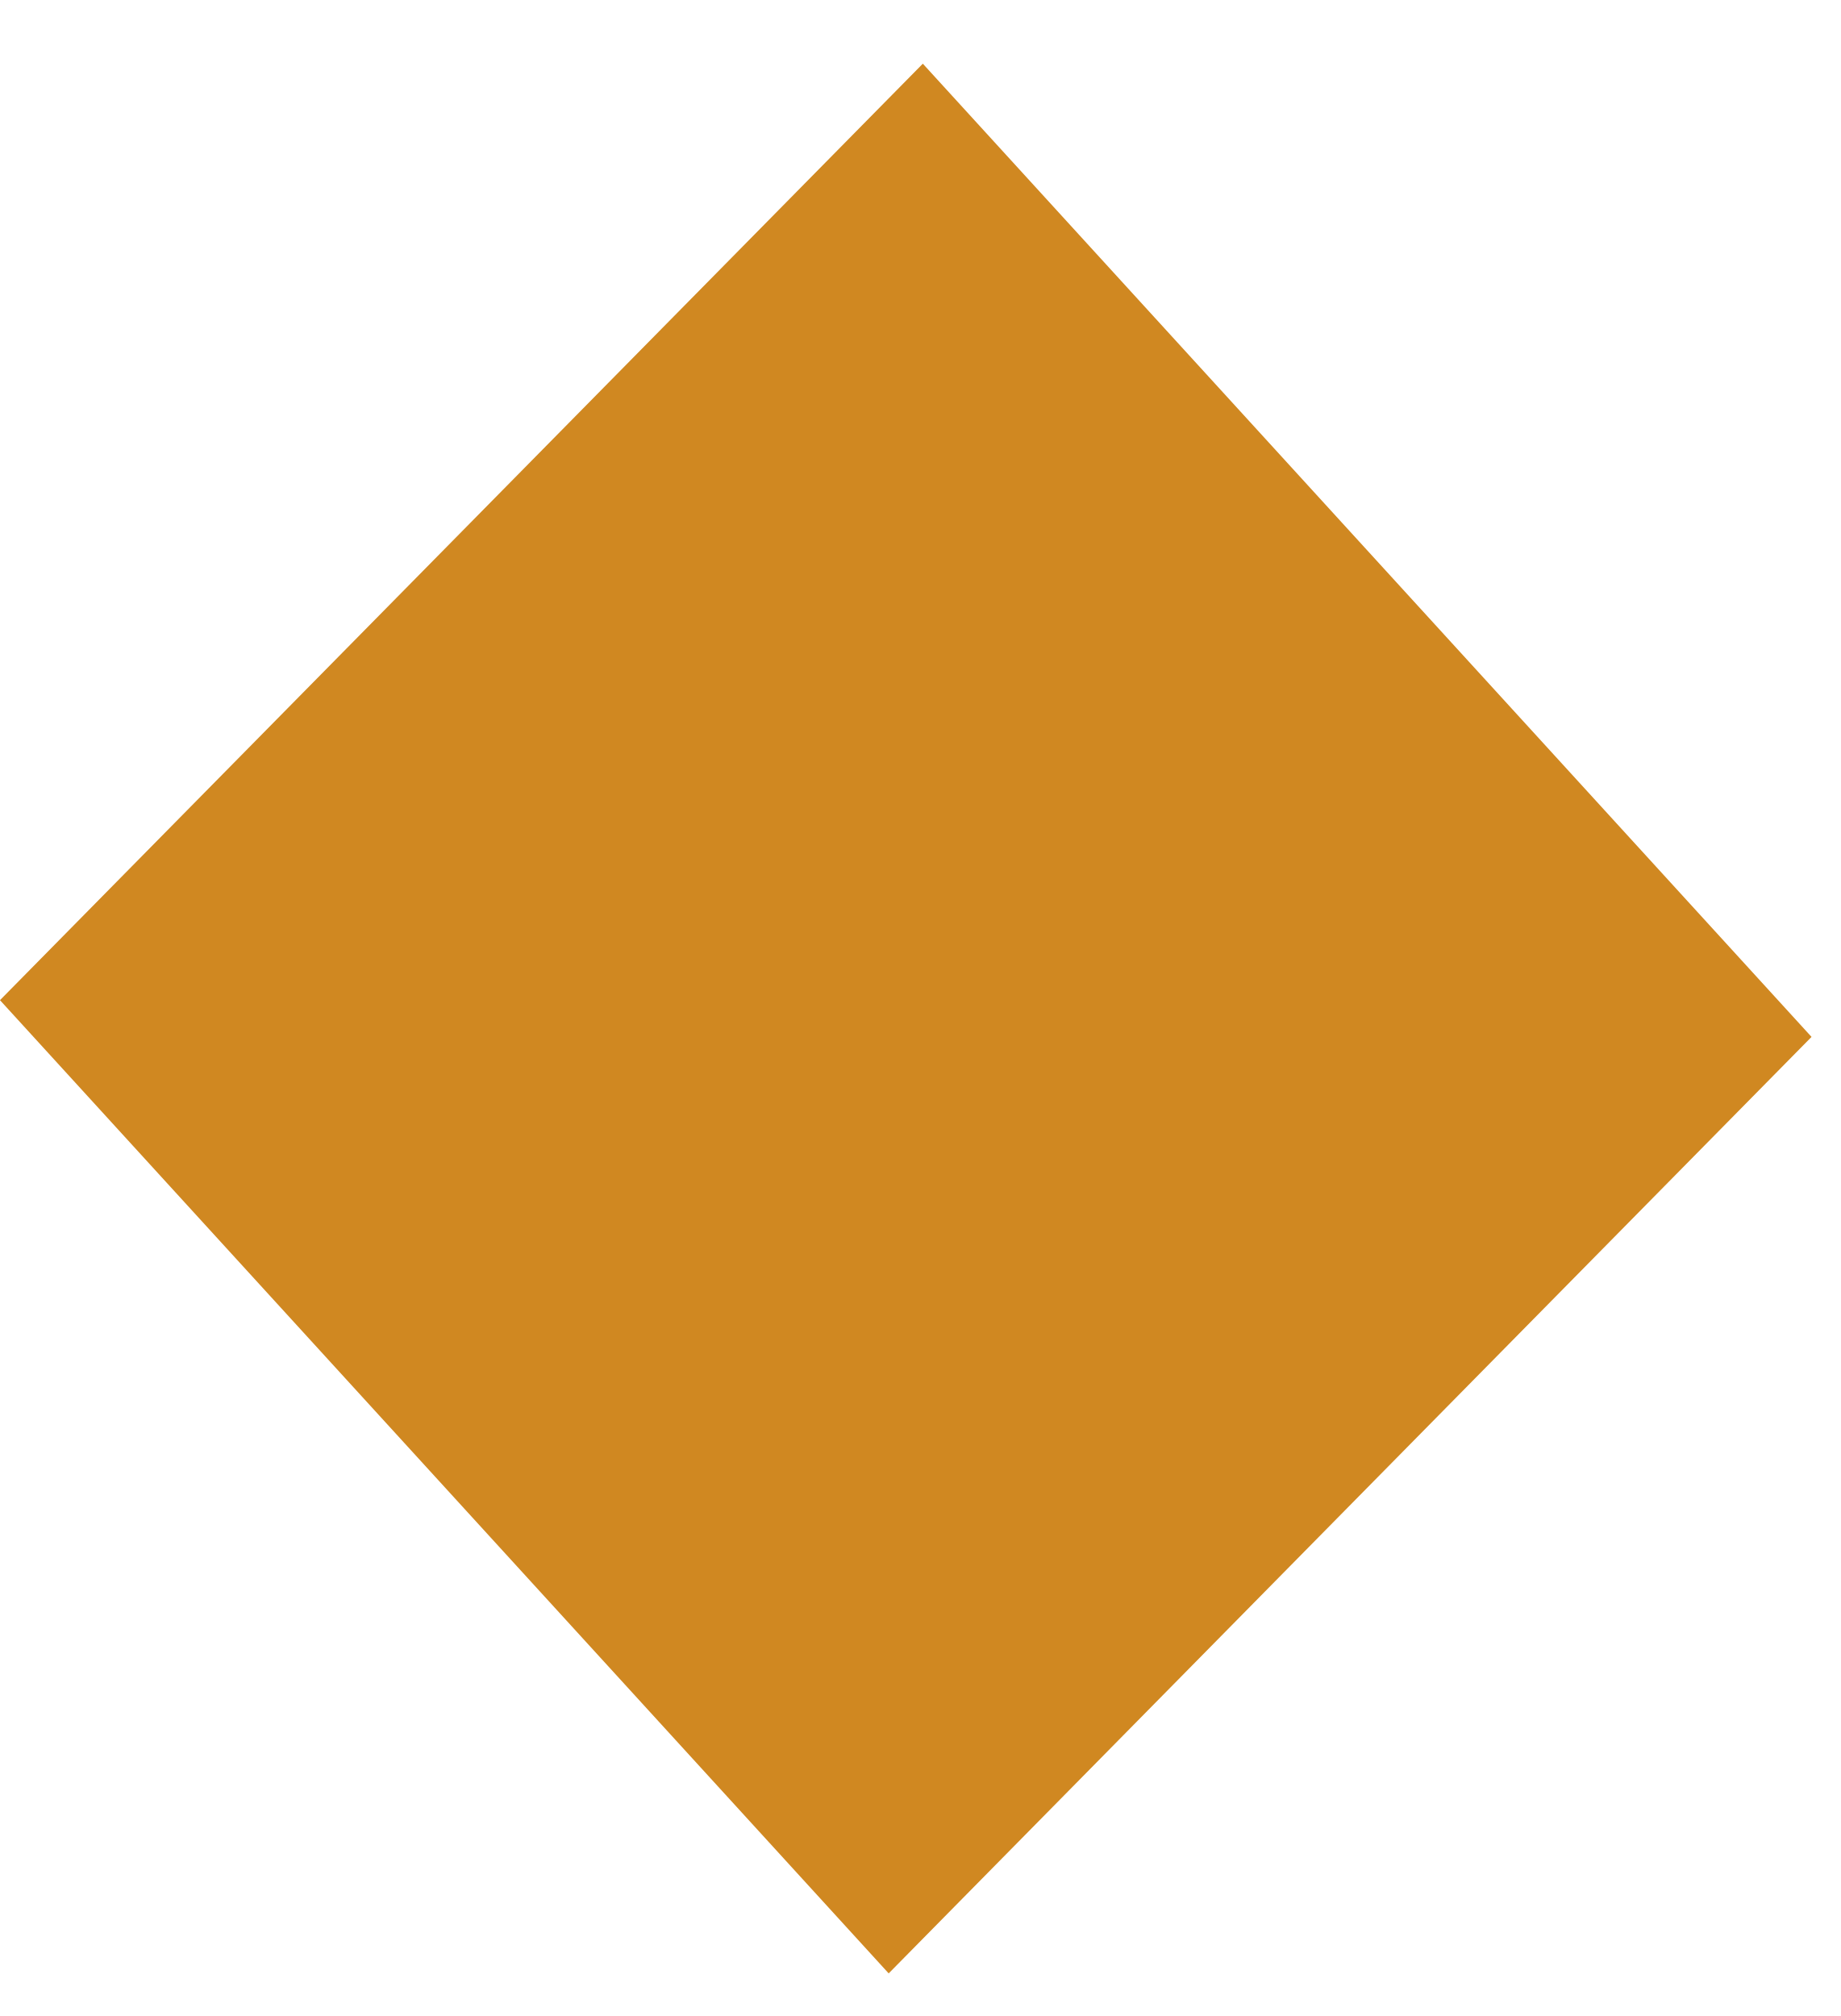
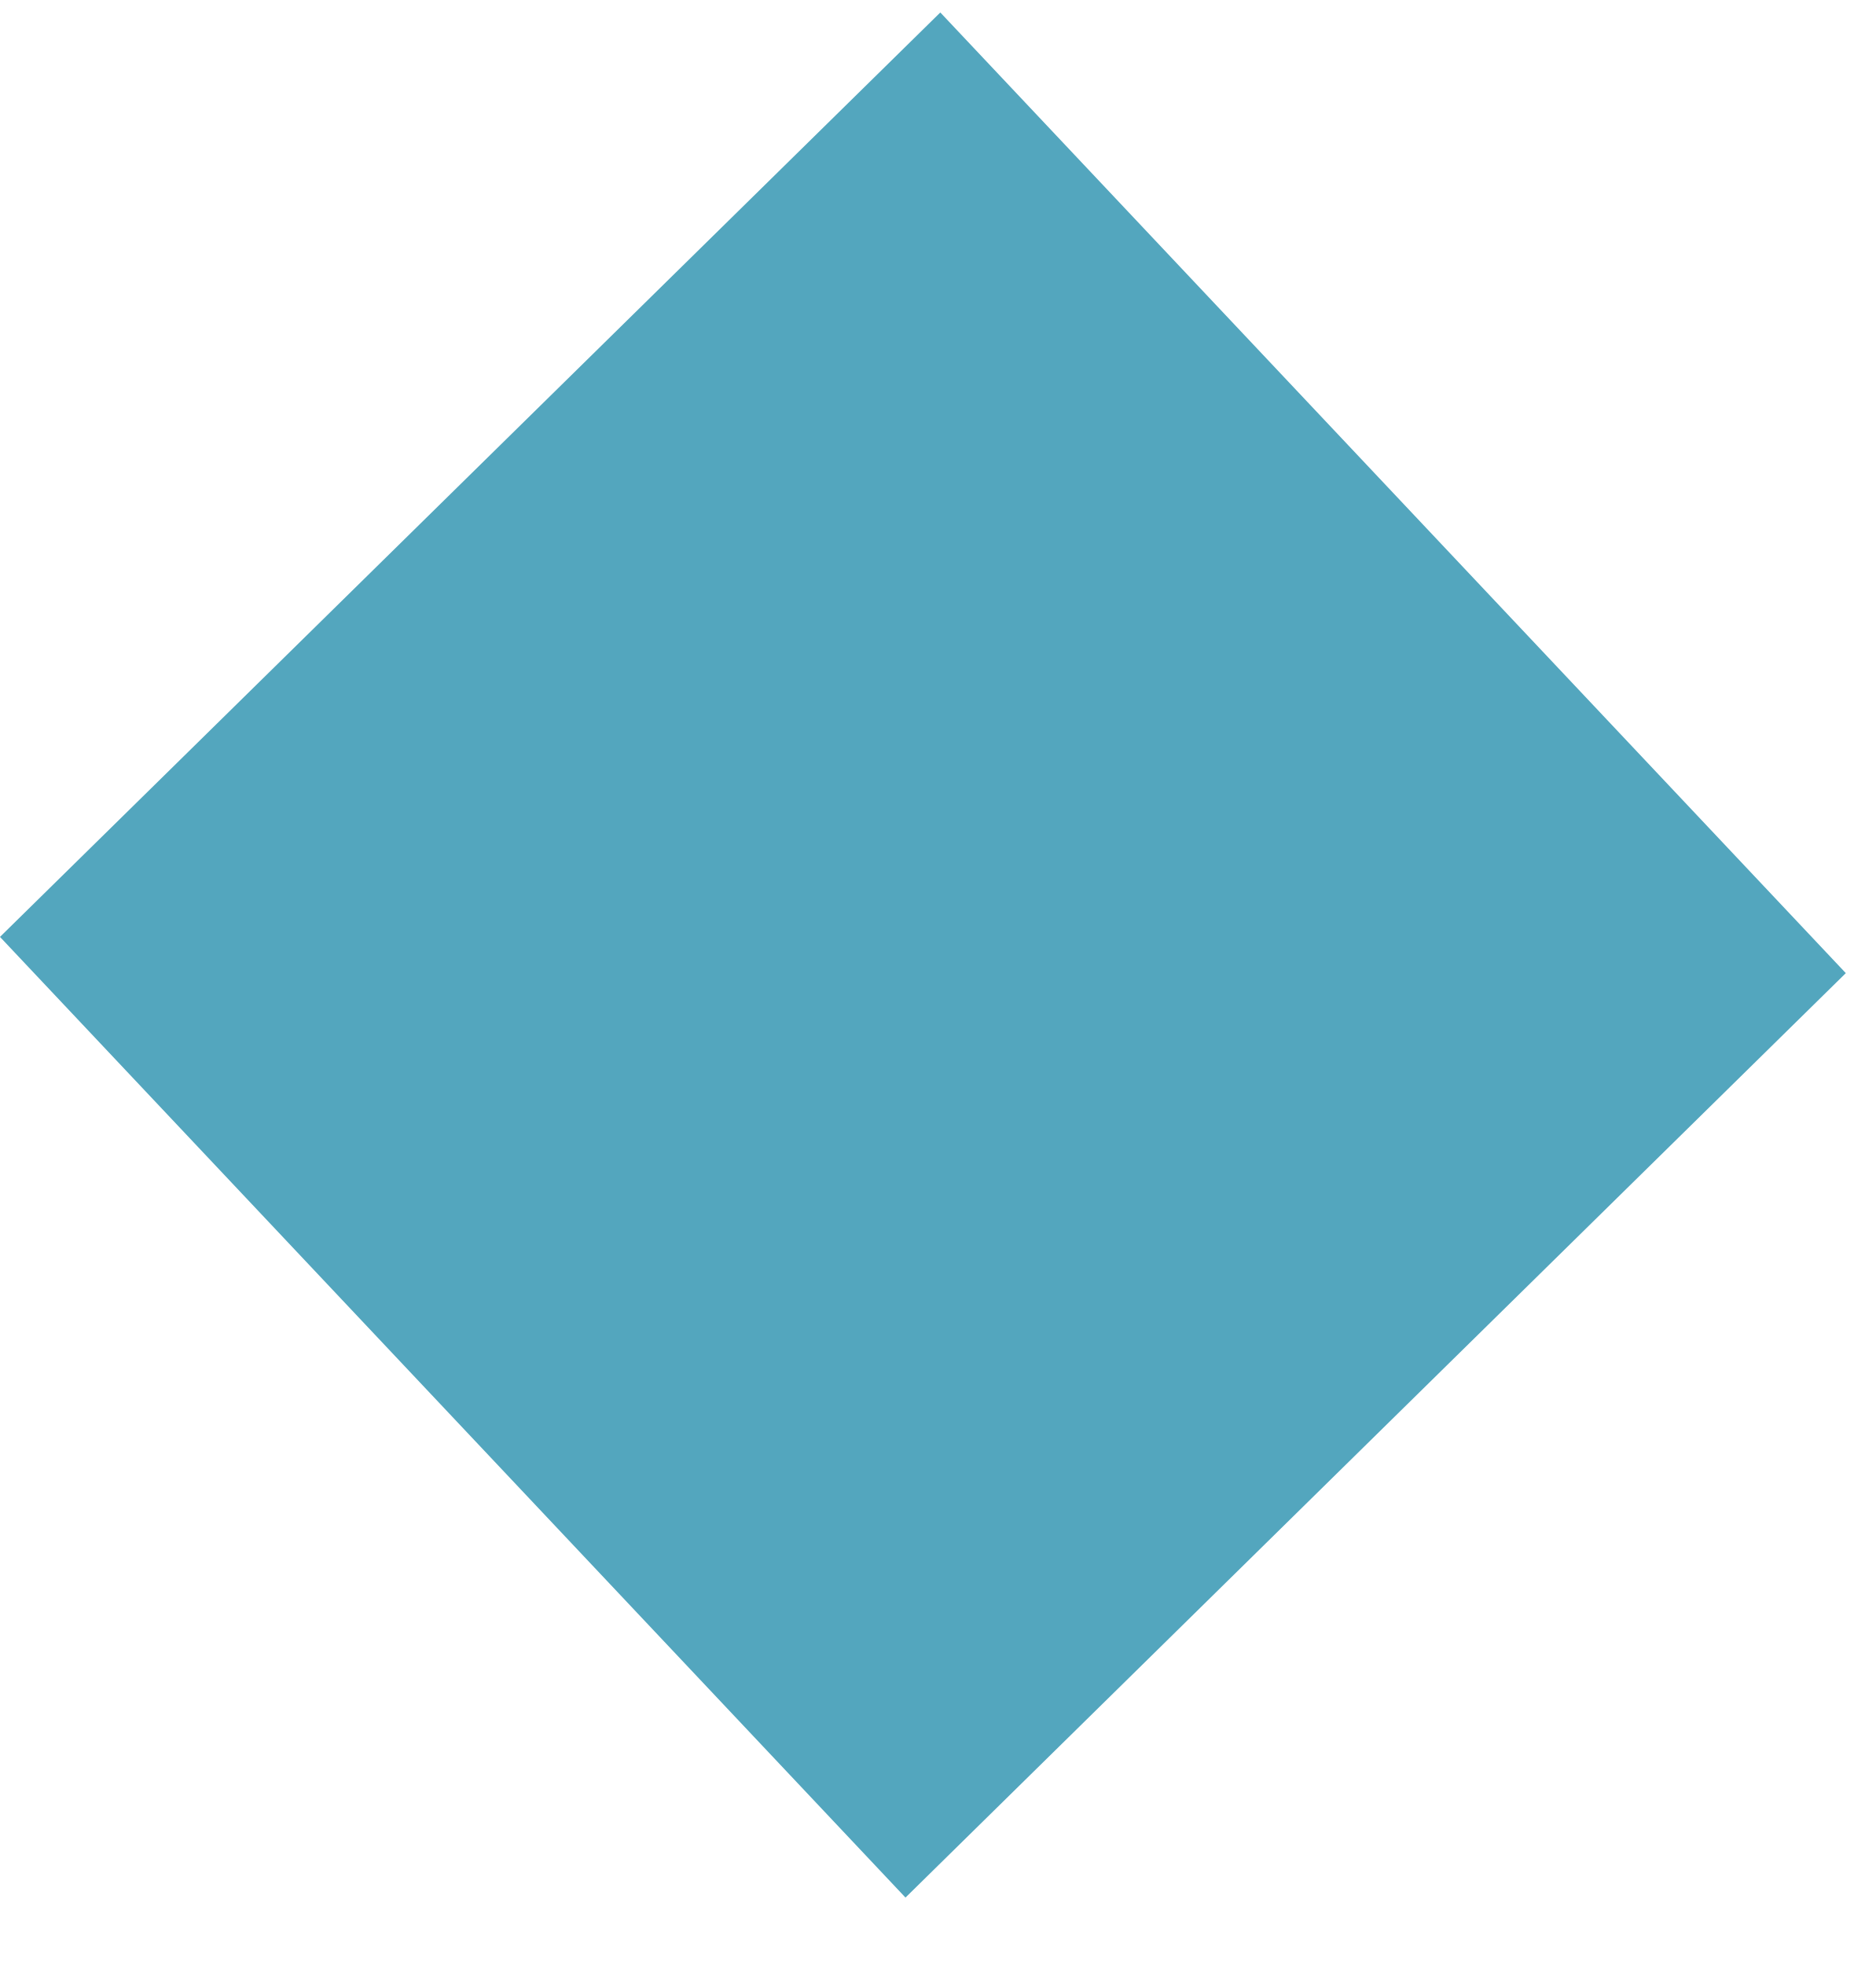
- <svg xmlns="http://www.w3.org/2000/svg" width="21" height="23" viewBox="0 0 21 23" fill="none">
-   <rect width="15.036" height="15" transform="matrix(0.674317 0.738442 -0.7019 0.712275 10.5283 0.726562)" fill="#D08821" />
+ <svg xmlns="http://www.w3.org/2000/svg" width="21" height="22" viewBox="0 0 21 22" fill="none">
+   <rect width="14.781" height="14.764" transform="matrix(0.685942 0.727656 -0.713138 0.701024 10.5286 0.139648)" fill="#53A6BE" />
</svg>
